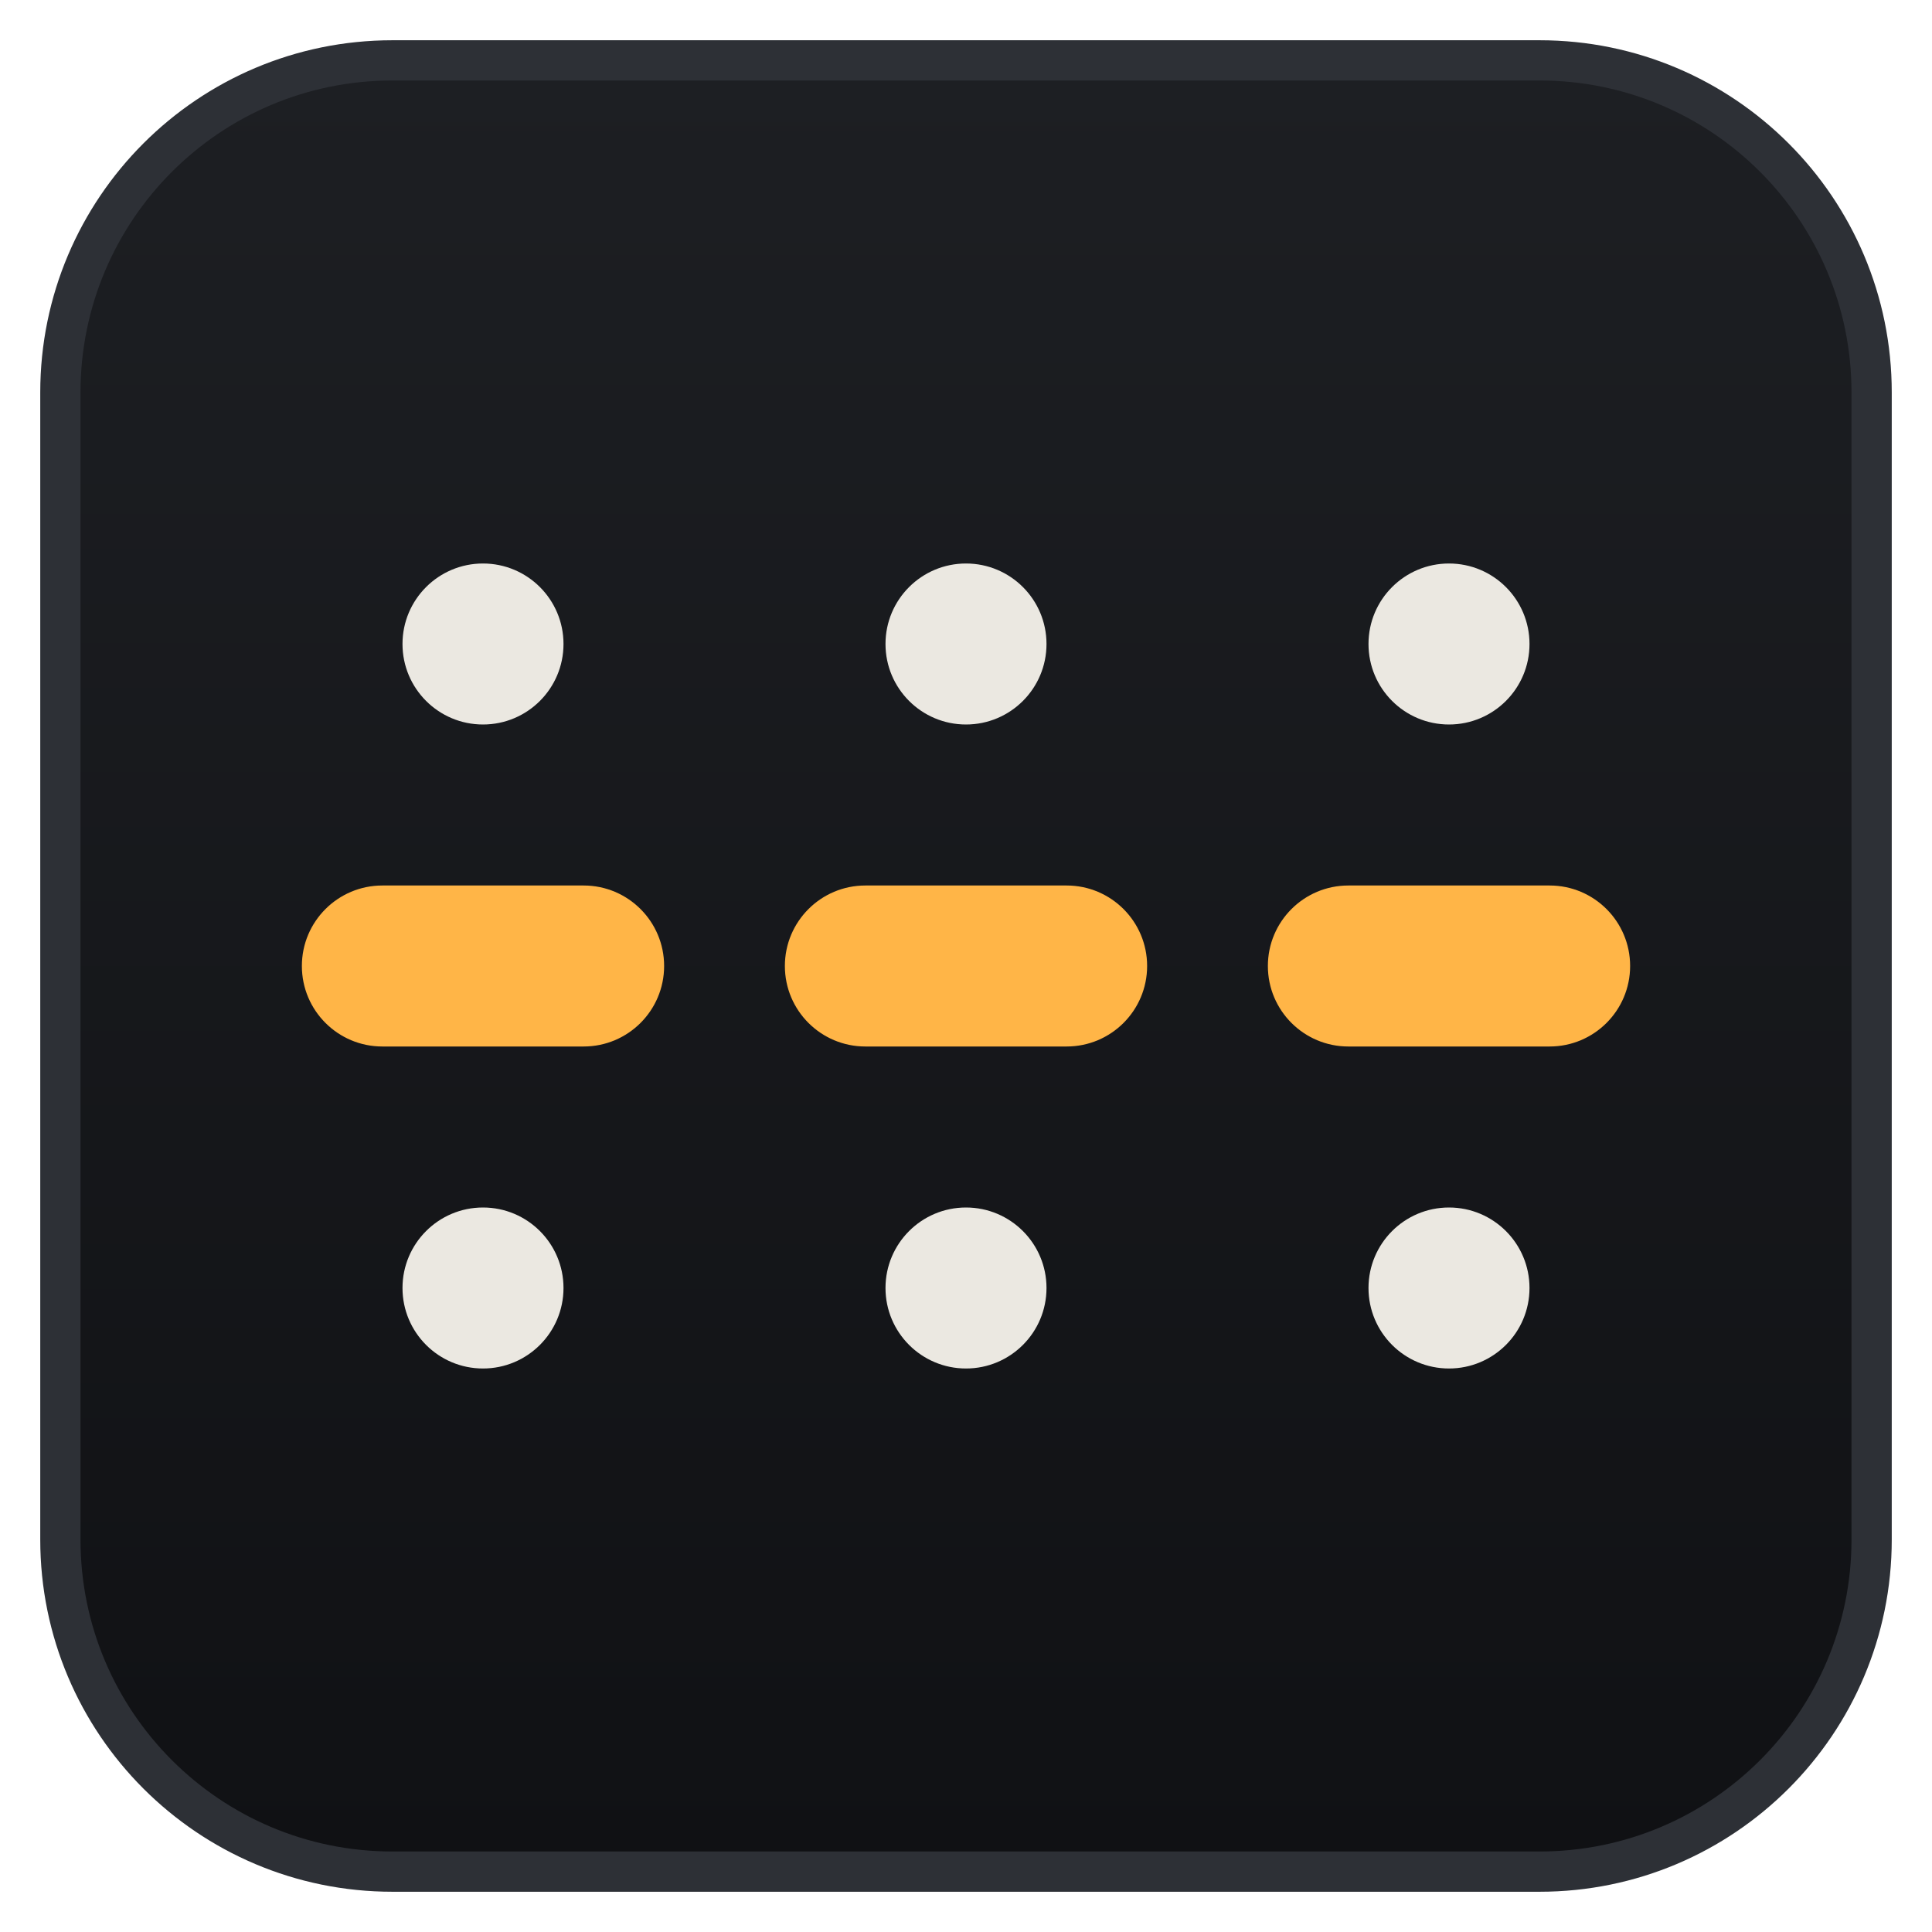
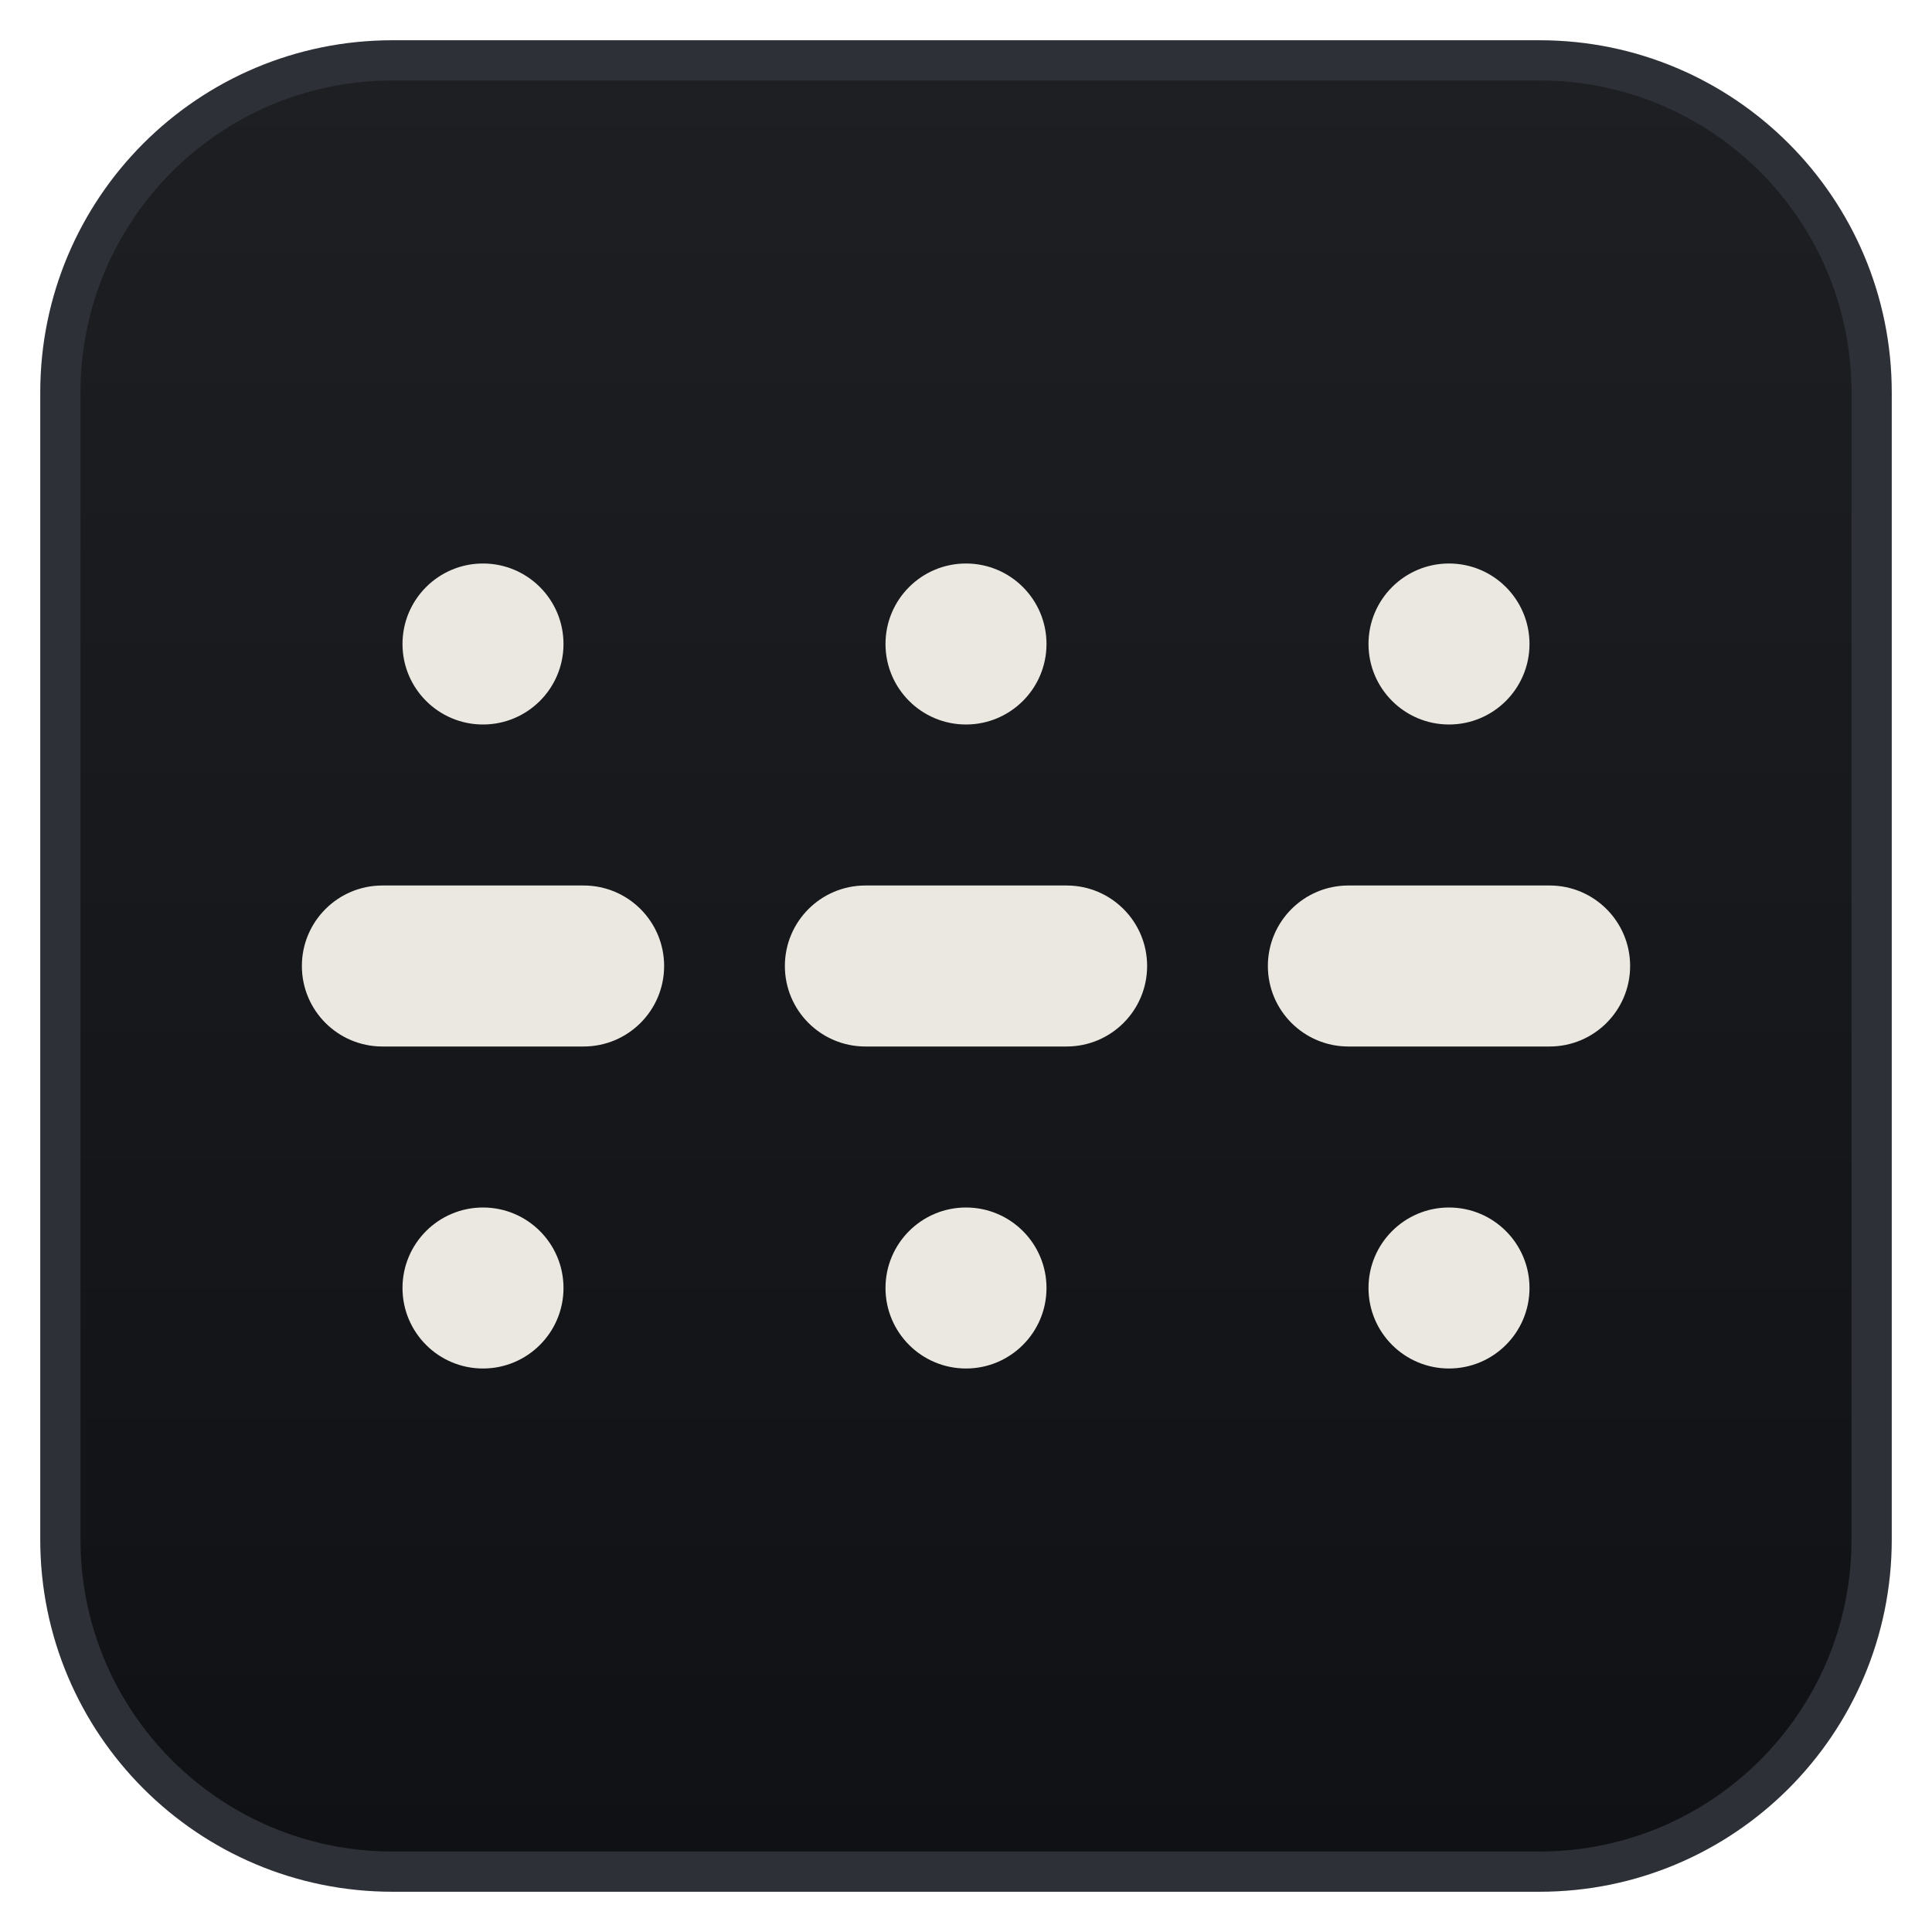
<svg xmlns="http://www.w3.org/2000/svg" width="48" height="48" viewBox="0 0 48 48" role="img" aria-label="SOS">
  <defs>
    <linearGradient id="tile" x1="0" y1="0" x2="0" y2="1">
      <stop offset="0" stop-color="#1d1f23" />
      <stop offset="1" stop-color="#101114" />
    </linearGradient>
  </defs>
  <rect x="1.5" y="1.5" width="45" height="45" rx="8.25" fill="url(#tile)" stroke="#2d3036" stroke-width="1" />
  <g id="mark">
    <rect x="10" y="14" width="4" height="4" rx="2" fill="#ebe8e1" />
    <rect x="22" y="14" width="4" height="4" rx="2" fill="#ebe8e1" />
    <rect x="34" y="14" width="4" height="4" rx="2" fill="#ebe8e1" />
-     <rect x="7.5" y="22" width="9" height="4" rx="2" fill="#ffb547" />
-     <rect x="19.5" y="22" width="9" height="4" rx="2" fill="#ffb547" />
-     <rect x="31.5" y="22" width="9" height="4" rx="2" fill="#ffb547" />
+     <rect x="7.5" y="22" width="9" height="4" rx="2" fill="#ebe8e1" />
+     <rect x="19.5" y="22" width="9" height="4" rx="2" fill="#ebe8e1" />
+     <rect x="31.5" y="22" width="9" height="4" rx="2" fill="#ebe8e1" />
    <rect x="10" y="30" width="4" height="4" rx="2" fill="#ebe8e1" />
    <rect x="22" y="30" width="4" height="4" rx="2" fill="#ebe8e1" />
    <rect x="34" y="30" width="4" height="4" rx="2" fill="#ebe8e1" />
  </g>
</svg>
